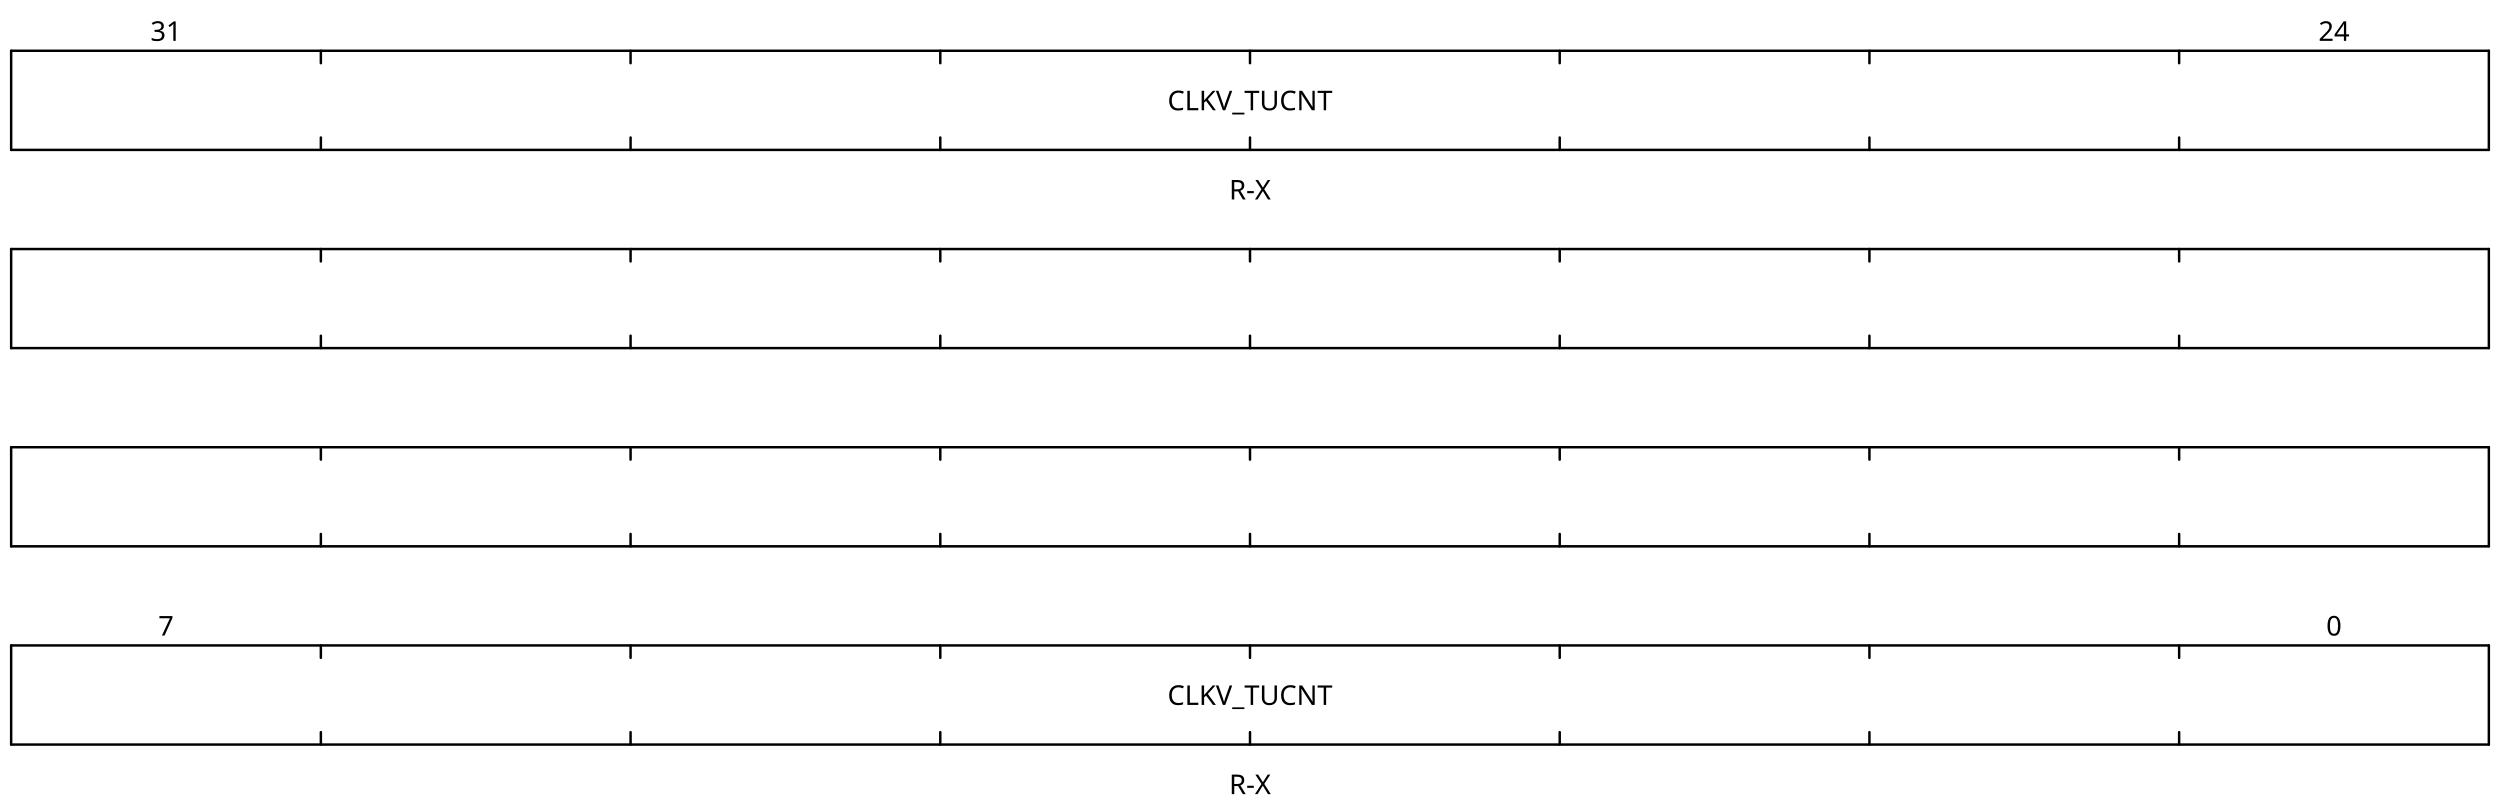
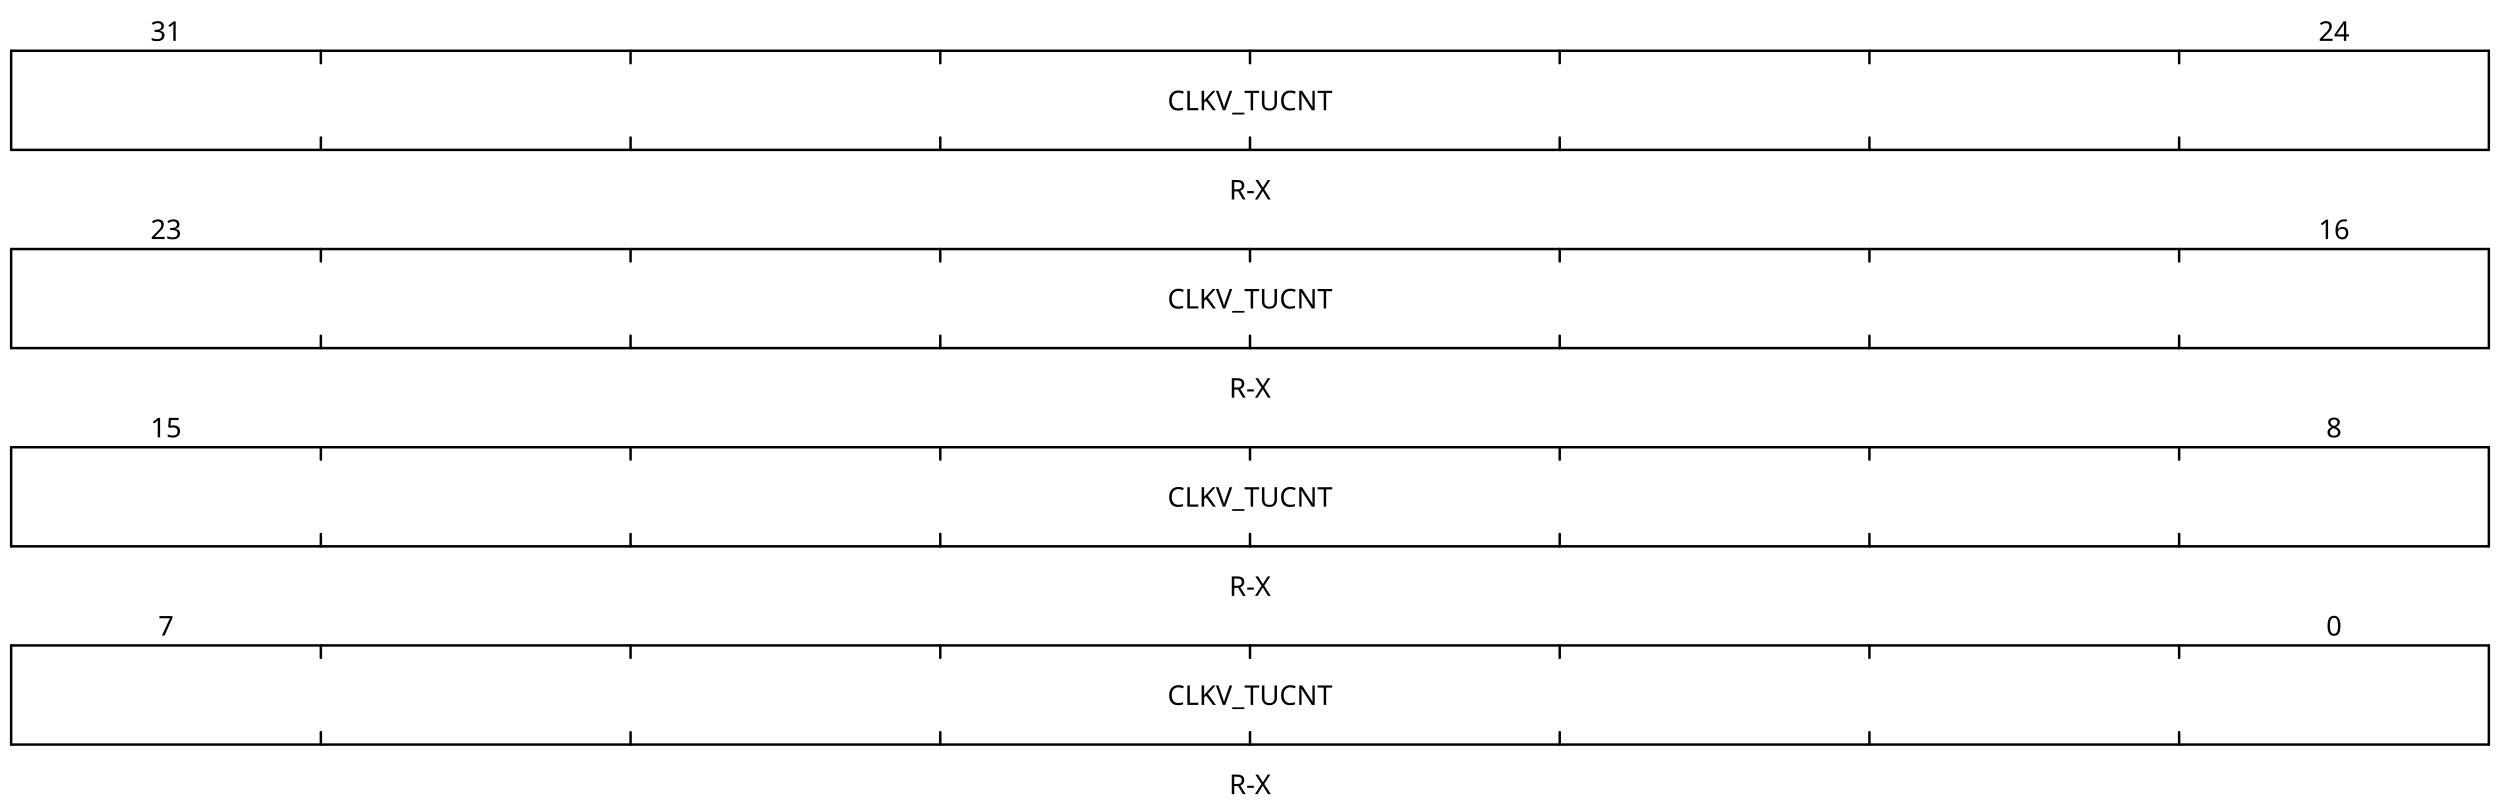
<svg xmlns="http://www.w3.org/2000/svg" baseProfile="full" class="WaveDrom" height="325" version="1.1" viewBox="0,0,1009,325" width="1009">
  <defs />
  <g font-family="sans-serif" font-size="11" font-weight="normal" text-anchor="middle" transform="translate(4.5,240.5)">
    <g stroke="black" stroke-linecap="round" stroke-width="1" transform="translate(0,20.0)">
      <line x1="0" x2="1000" y1="0" y2="0" />
      <line x1="0" x2="0" y1="0" y2="40.0" />
      <line x1="0" x2="1000" y1="40.0" y2="40.0" />
      <line x1="1000.0" x2="1000.0" y1="0" y2="40.0" />
      <line x1="875.0" x2="875.0" y1="0" y2="5.0" />
      <line x1="875.0" x2="875.0" y1="35.0" y2="40.0" />
      <line x1="750.0" x2="750.0" y1="0" y2="5.0" />
      <line x1="750.0" x2="750.0" y1="35.0" y2="40.0" />
      <line x1="625.0" x2="625.0" y1="0" y2="5.0" />
      <line x1="625.0" x2="625.0" y1="35.0" y2="40.0" />
      <line x1="500.0" x2="500.0" y1="0" y2="5.0" />
      <line x1="500.0" x2="500.0" y1="35.0" y2="40.0" />
      <line x1="375.0" x2="375.0" y1="0" y2="5.0" />
      <line x1="375.0" x2="375.0" y1="35.0" y2="40.0" />
      <line x1="250.0" x2="250.0" y1="0" y2="5.0" />
      <line x1="250.0" x2="250.0" y1="35.0" y2="40.0" />
      <line x1="125.0" x2="125.0" y1="0" y2="5.0" />
      <line x1="125.0" x2="125.0" y1="35.0" y2="40.0" />
    </g>
    <g text-anchor="middle">
      <g>
        <g transform="translate(0,20.0)" />
        <g transform="translate(62.5,16.0)">
          <text x="875.0">
            <tspan>0</tspan>
          </text>
          <text x="0.0">
            <tspan>7</tspan>
          </text>
        </g>
        <g transform="translate(62.5,44.0)">
          <text x="437.5">
            <tspan>CLKV_TUCNT</tspan>
          </text>
        </g>
        <g transform="translate(62.5,80)">
          <text x="437.5">
            <tspan>R-X</tspan>
          </text>
        </g>
      </g>
    </g>
  </g>
  <g font-family="sans-serif" font-size="11" font-weight="normal" text-anchor="middle" transform="translate(4.5,160.5)">
    <g stroke="black" stroke-linecap="round" stroke-width="1" transform="translate(0,20.0)">
      <line x1="0" x2="1000" y1="0" y2="0" />
      <line x1="0" x2="0" y1="0" y2="40.0" />
      <line x1="0" x2="1000" y1="40.0" y2="40.0" />
      <line x1="1000.0" x2="1000.0" y1="0" y2="40.0" />
      <line x1="875.0" x2="875.0" y1="0" y2="5.0" />
      <line x1="875.0" x2="875.0" y1="35.0" y2="40.0" />
      <line x1="750.0" x2="750.0" y1="0" y2="5.0" />
      <line x1="750.0" x2="750.0" y1="35.0" y2="40.0" />
      <line x1="625.0" x2="625.0" y1="0" y2="5.0" />
      <line x1="625.0" x2="625.0" y1="35.0" y2="40.0" />
      <line x1="500.0" x2="500.0" y1="0" y2="5.0" />
      <line x1="500.0" x2="500.0" y1="35.0" y2="40.0" />
      <line x1="375.0" x2="375.0" y1="0" y2="5.0" />
      <line x1="375.0" x2="375.0" y1="35.0" y2="40.0" />
      <line x1="250.0" x2="250.0" y1="0" y2="5.0" />
      <line x1="250.0" x2="250.0" y1="35.0" y2="40.0" />
      <line x1="125.0" x2="125.0" y1="0" y2="5.0" />
      <line x1="125.0" x2="125.0" y1="35.0" y2="40.0" />
    </g>
    <g text-anchor="middle">
      <g>
        <g transform="translate(0,20.0)" />
-         <g transform="translate(62.5,16.0)" />
-         <g transform="translate(62.5,44.0)" />
-         <g transform="translate(62.5,80)" />
+         <g transform="translate(62.5,16.0)">
+           <text x="875.0">
+             <tspan>8</tspan>
+           </text>
+           <text x="0.0">
+             <tspan>15</tspan>
+           </text>
+         </g>
+         <g transform="translate(62.5,44.0)">
+           <text x="437.5">
+             <tspan>CLKV_TUCNT</tspan>
+           </text>
+         </g>
+         <g transform="translate(62.5,80)">
+           <text x="437.5">
+             <tspan>R-X</tspan>
+           </text>
+         </g>
      </g>
    </g>
  </g>
  <g font-family="sans-serif" font-size="11" font-weight="normal" text-anchor="middle" transform="translate(4.5,80.5)">
    <g stroke="black" stroke-linecap="round" stroke-width="1" transform="translate(0,20.0)">
      <line x1="0" x2="1000" y1="0" y2="0" />
      <line x1="0" x2="0" y1="0" y2="40.0" />
      <line x1="0" x2="1000" y1="40.0" y2="40.0" />
      <line x1="1000.0" x2="1000.0" y1="0" y2="40.0" />
      <line x1="875.0" x2="875.0" y1="0" y2="5.0" />
      <line x1="875.0" x2="875.0" y1="35.0" y2="40.0" />
      <line x1="750.0" x2="750.0" y1="0" y2="5.0" />
      <line x1="750.0" x2="750.0" y1="35.0" y2="40.0" />
      <line x1="625.0" x2="625.0" y1="0" y2="5.0" />
      <line x1="625.0" x2="625.0" y1="35.0" y2="40.0" />
      <line x1="500.0" x2="500.0" y1="0" y2="5.0" />
      <line x1="500.0" x2="500.0" y1="35.0" y2="40.0" />
      <line x1="375.0" x2="375.0" y1="0" y2="5.0" />
      <line x1="375.0" x2="375.0" y1="35.0" y2="40.0" />
      <line x1="250.0" x2="250.0" y1="0" y2="5.0" />
      <line x1="250.0" x2="250.0" y1="35.0" y2="40.0" />
      <line x1="125.0" x2="125.0" y1="0" y2="5.0" />
      <line x1="125.0" x2="125.0" y1="35.0" y2="40.0" />
    </g>
    <g text-anchor="middle">
      <g>
        <g transform="translate(0,20.0)" />
-         <g transform="translate(62.5,16.0)" />
-         <g transform="translate(62.5,44.0)" />
-         <g transform="translate(62.5,80)" />
+         <g transform="translate(62.5,16.0)">
+           <text x="875.0">
+             <tspan>16</tspan>
+           </text>
+           <text x="0.0">
+             <tspan>23</tspan>
+           </text>
+         </g>
+         <g transform="translate(62.5,44.0)">
+           <text x="437.5">
+             <tspan>CLKV_TUCNT</tspan>
+           </text>
+         </g>
+         <g transform="translate(62.5,80)">
+           <text x="437.5">
+             <tspan>R-X</tspan>
+           </text>
+         </g>
      </g>
    </g>
  </g>
  <g font-family="sans-serif" font-size="11" font-weight="normal" text-anchor="middle" transform="translate(4.5,0.5)">
    <g stroke="black" stroke-linecap="round" stroke-width="1" transform="translate(0,20.0)">
      <line x1="0" x2="1000" y1="0" y2="0" />
      <line x1="0" x2="0" y1="0" y2="40.0" />
      <line x1="0" x2="1000" y1="40.0" y2="40.0" />
      <line x1="1000.0" x2="1000.0" y1="0" y2="40.0" />
      <line x1="875.0" x2="875.0" y1="0" y2="5.0" />
      <line x1="875.0" x2="875.0" y1="35.0" y2="40.0" />
      <line x1="750.0" x2="750.0" y1="0" y2="5.0" />
      <line x1="750.0" x2="750.0" y1="35.0" y2="40.0" />
      <line x1="625.0" x2="625.0" y1="0" y2="5.0" />
      <line x1="625.0" x2="625.0" y1="35.0" y2="40.0" />
      <line x1="500.0" x2="500.0" y1="0" y2="5.0" />
      <line x1="500.0" x2="500.0" y1="35.0" y2="40.0" />
      <line x1="375.0" x2="375.0" y1="0" y2="5.0" />
      <line x1="375.0" x2="375.0" y1="35.0" y2="40.0" />
      <line x1="250.0" x2="250.0" y1="0" y2="5.0" />
      <line x1="250.0" x2="250.0" y1="35.0" y2="40.0" />
      <line x1="125.0" x2="125.0" y1="0" y2="5.0" />
      <line x1="125.0" x2="125.0" y1="35.0" y2="40.0" />
    </g>
    <g text-anchor="middle">
      <g>
        <g transform="translate(0,20.0)" />
        <g transform="translate(62.5,16.0)">
          <text x="875.0">
            <tspan>24</tspan>
          </text>
          <text x="0.0">
            <tspan>31</tspan>
          </text>
        </g>
        <g transform="translate(62.5,44.0)">
          <text x="437.5">
            <tspan>CLKV_TUCNT</tspan>
          </text>
        </g>
        <g transform="translate(62.5,80)">
          <text x="437.5">
            <tspan>R-X</tspan>
          </text>
        </g>
      </g>
    </g>
  </g>
</svg>
